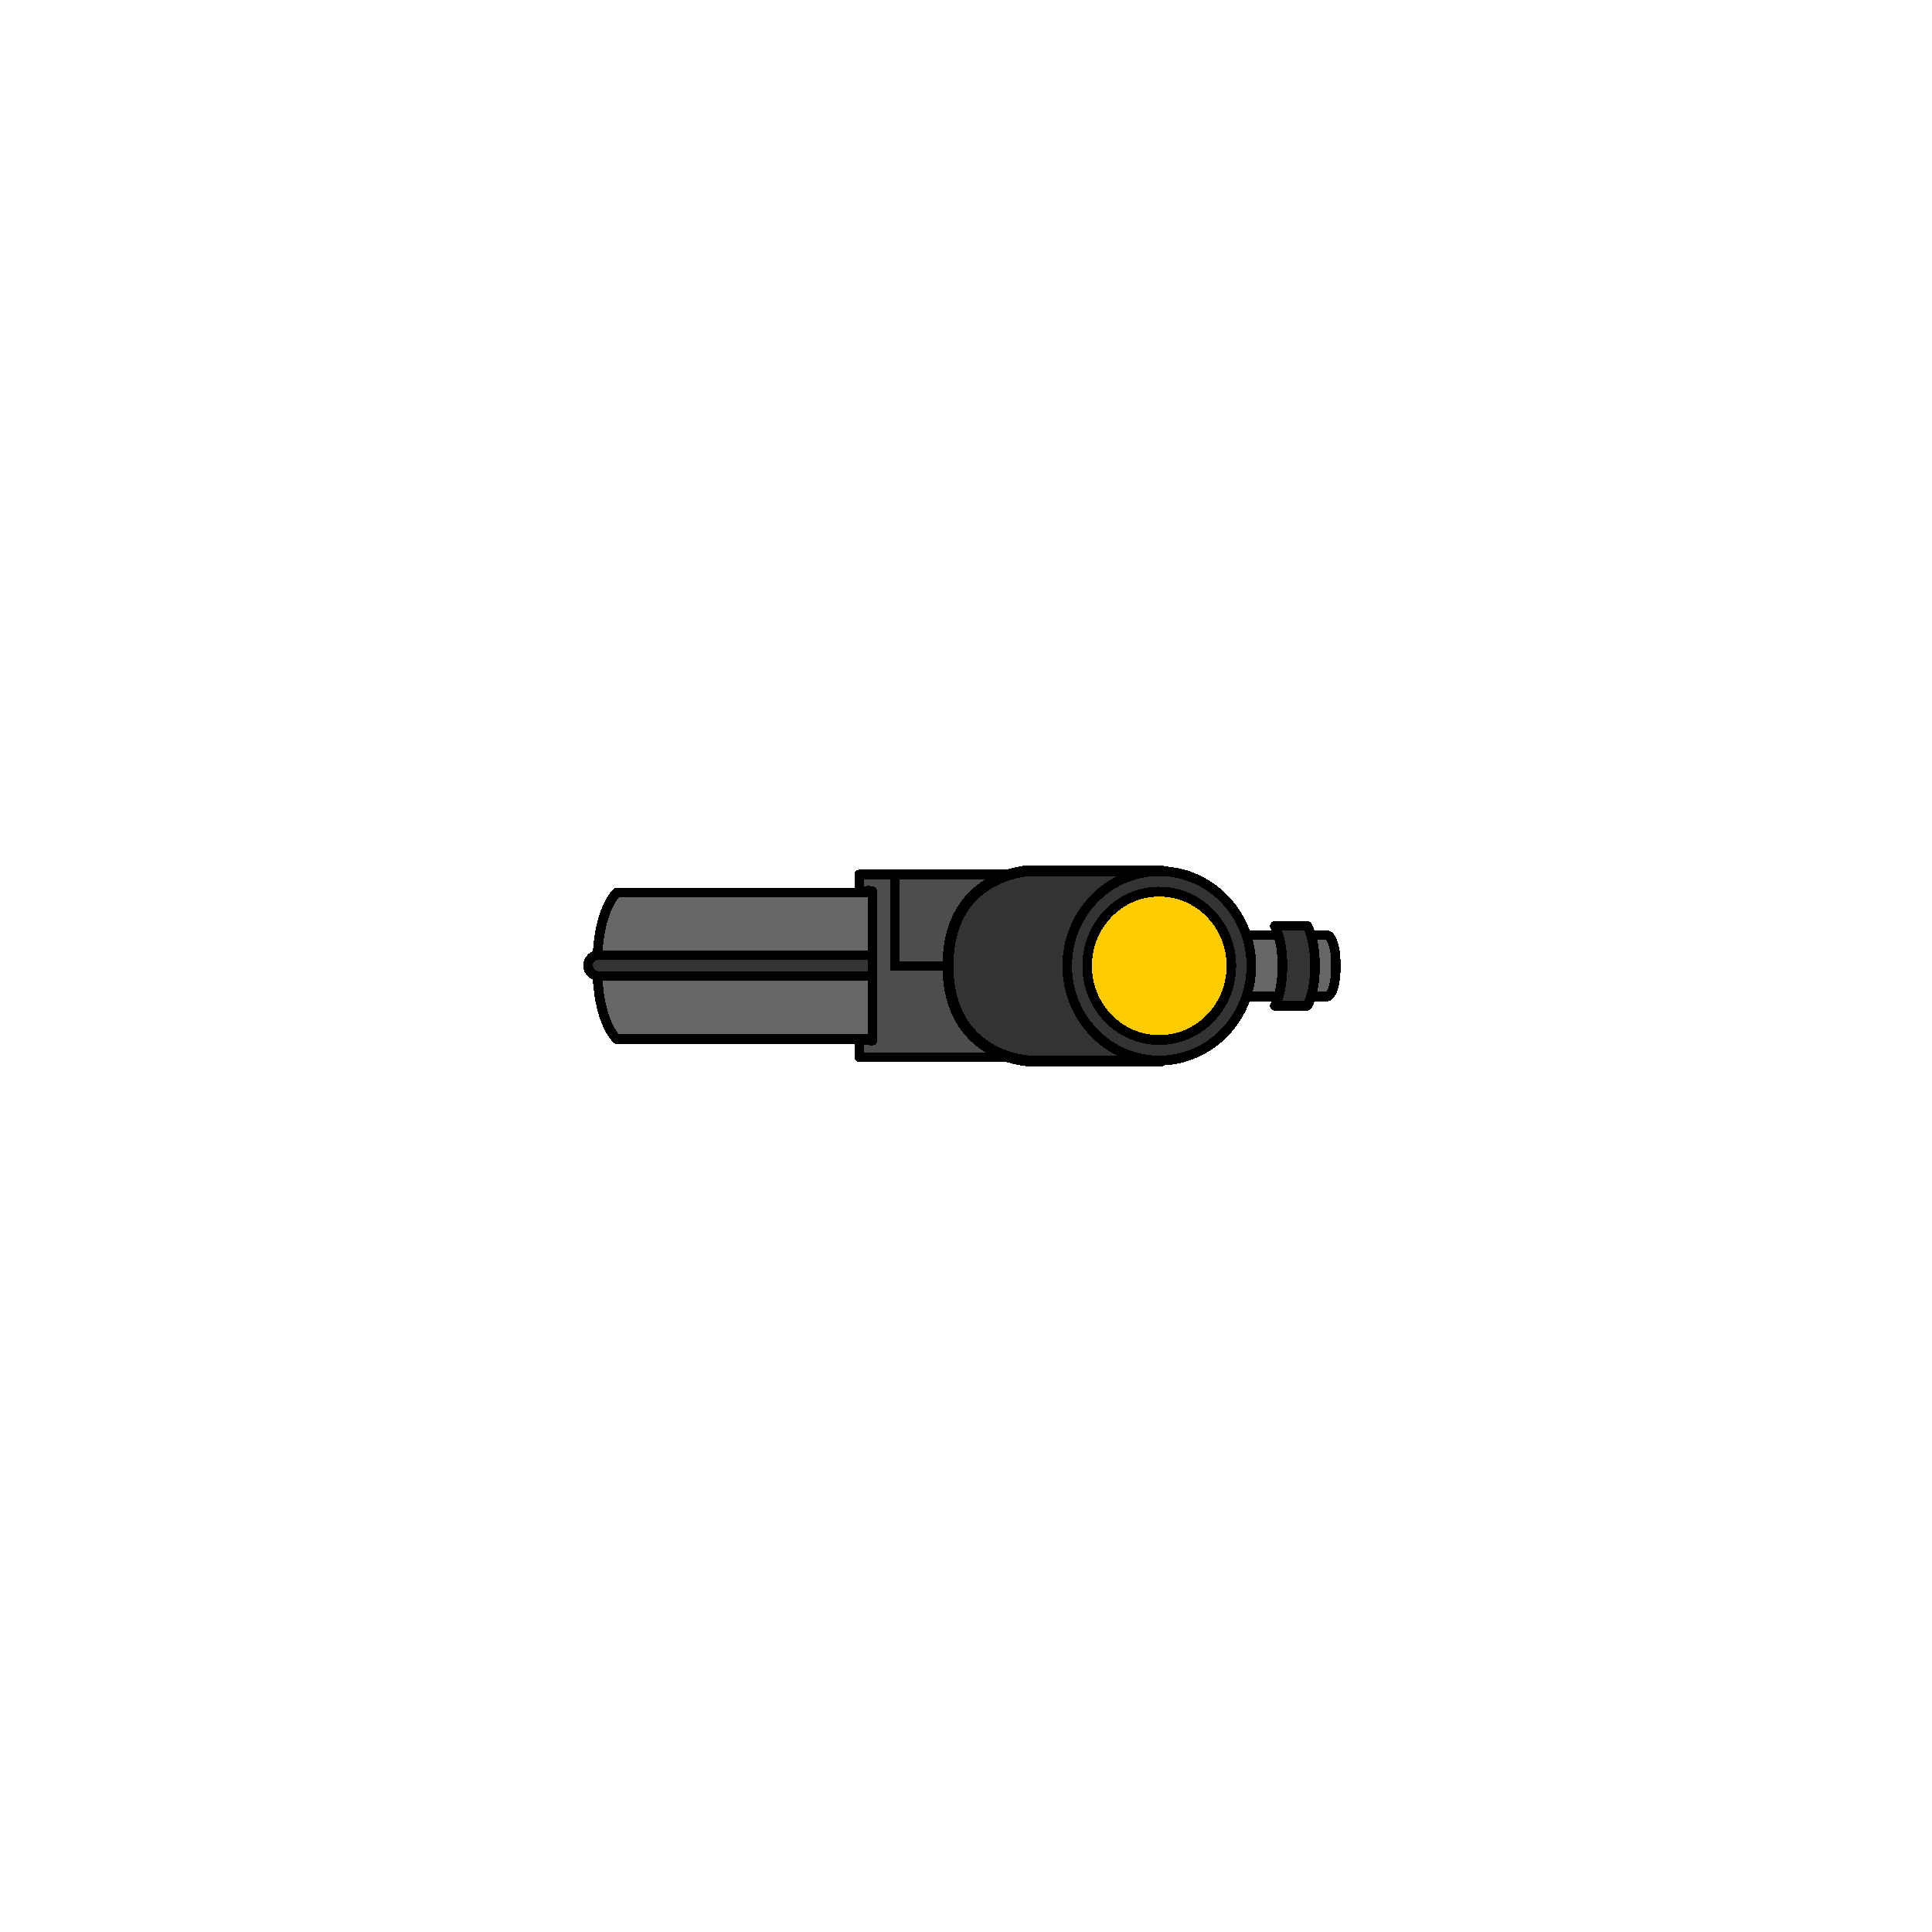
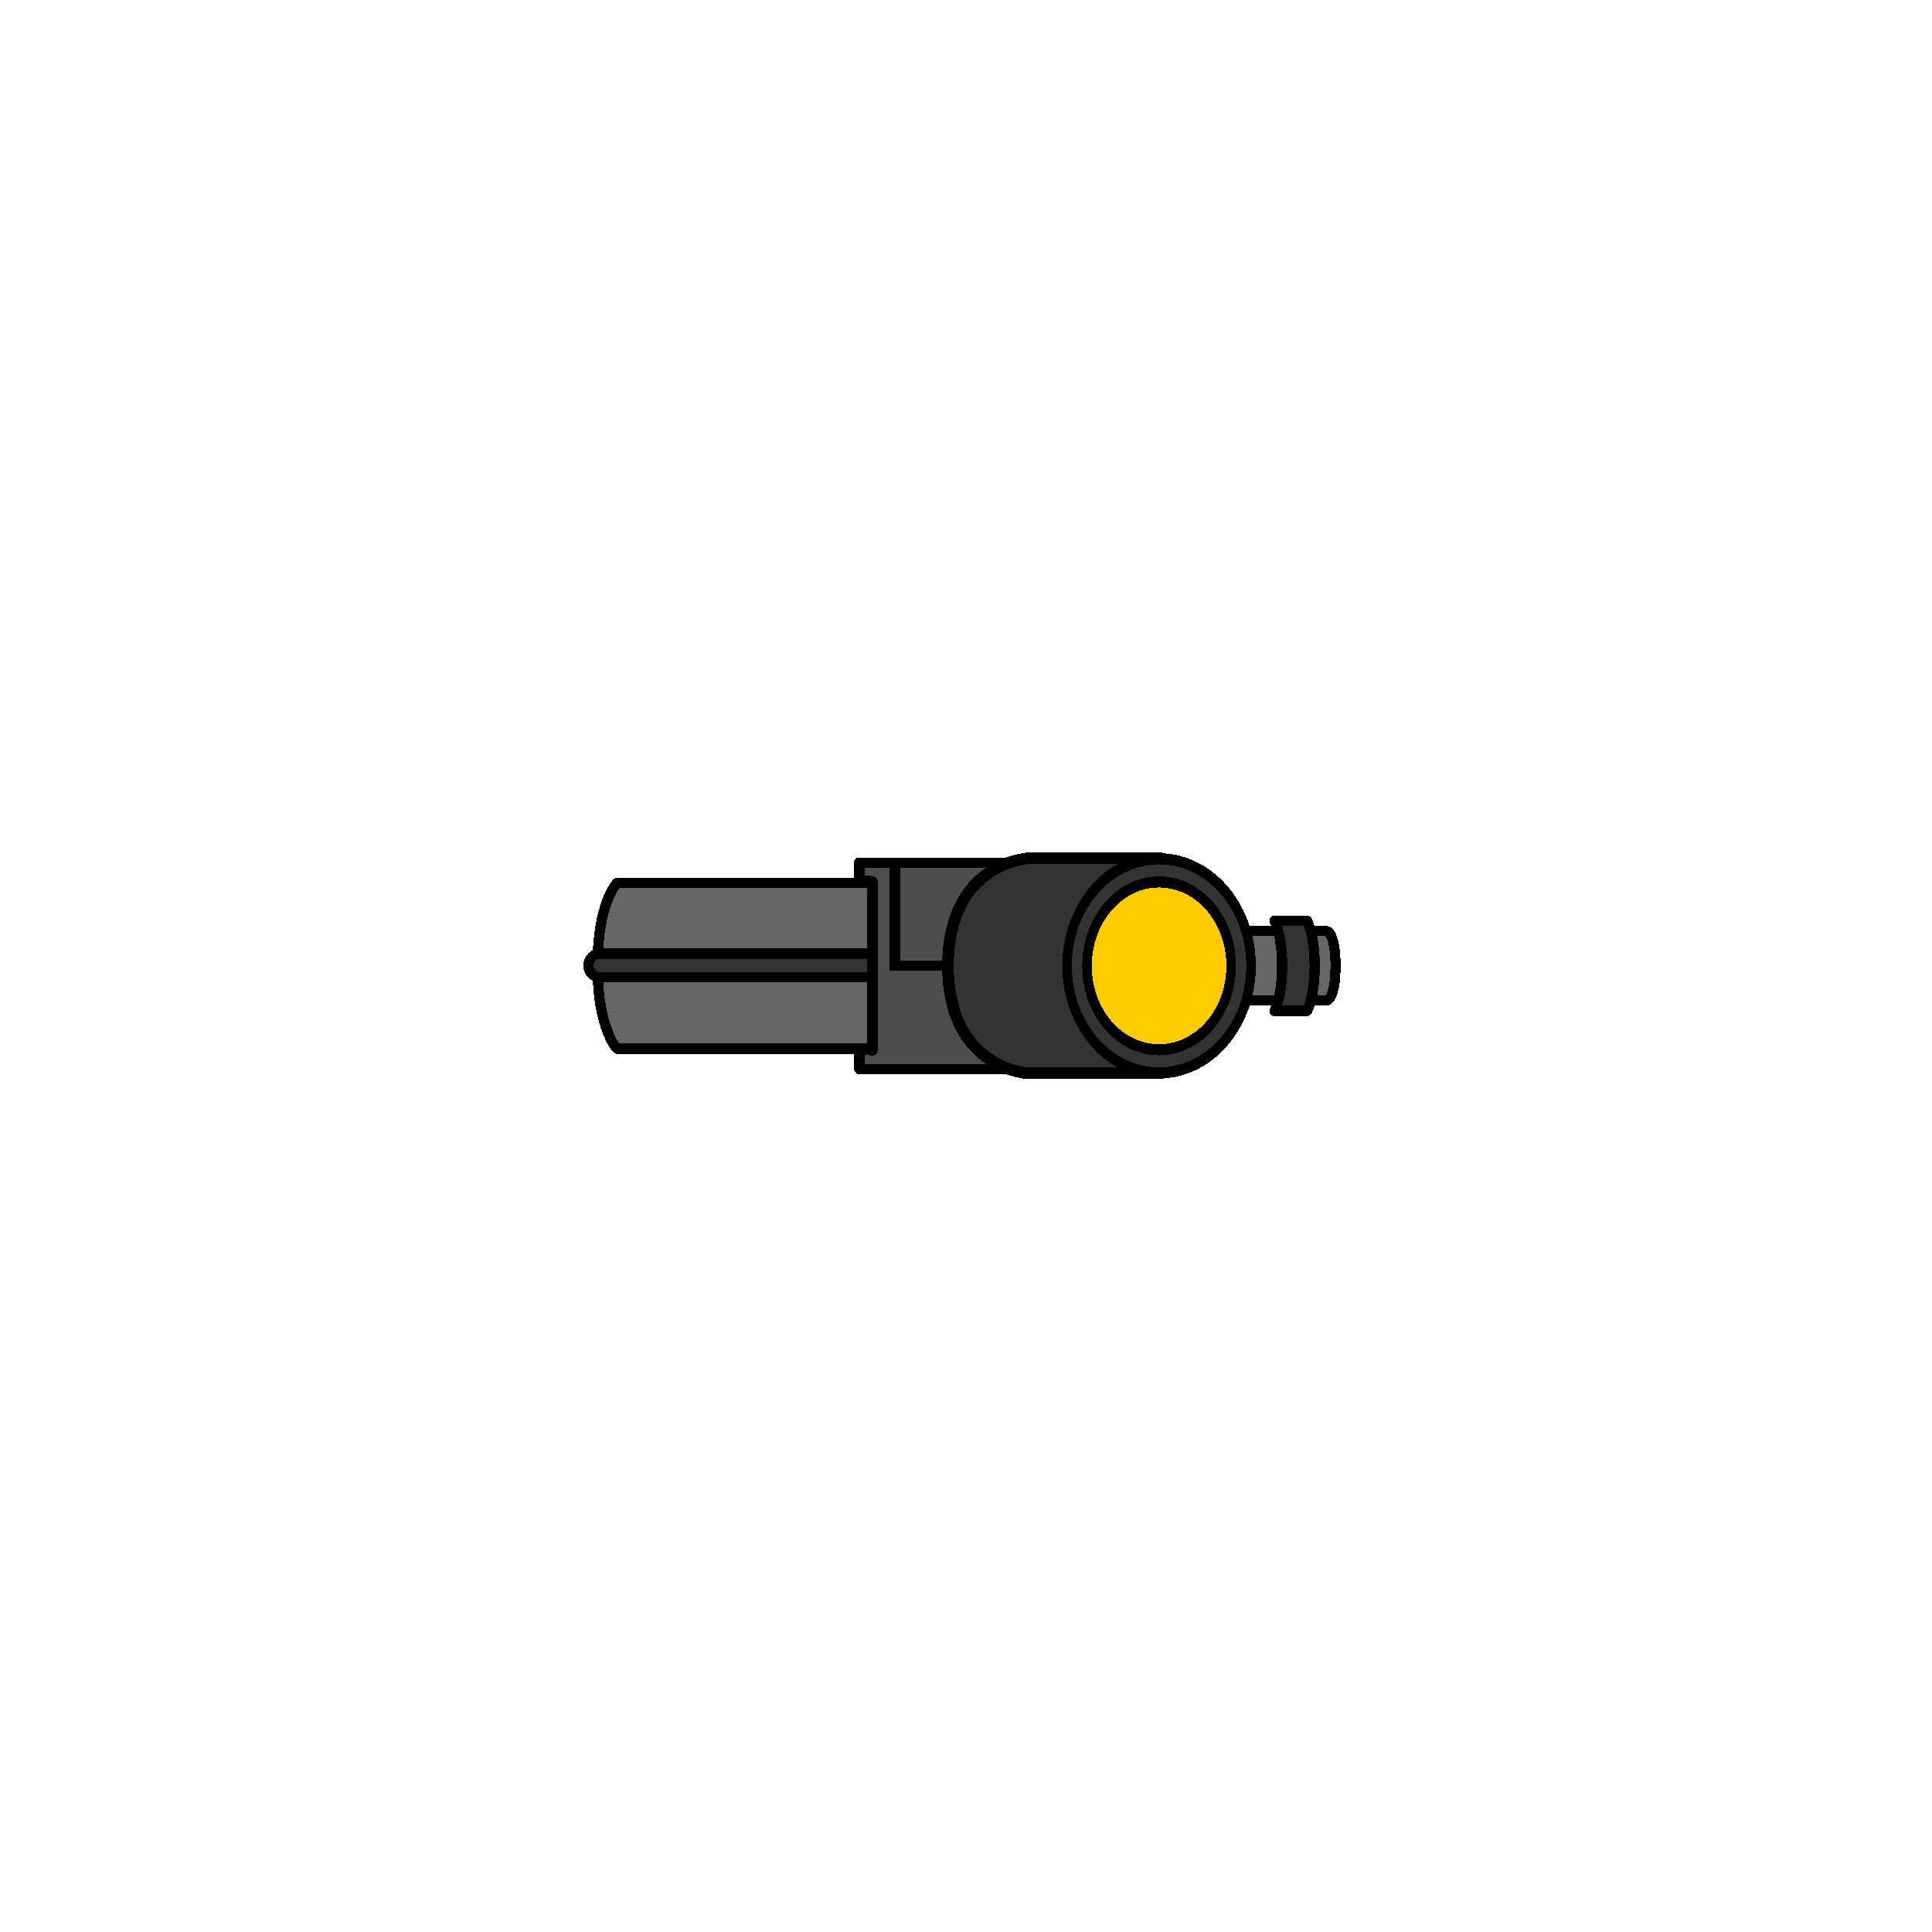
<svg xmlns="http://www.w3.org/2000/svg" xmlns:xlink="http://www.w3.org/1999/xlink" width="1280" height="1280" viewBox="0 0 338.667 338.667" version="1.1" id="svg5" shape-rendering="crispEdges">
  <defs id="defs2">
    <linearGradient id="linearGradient133751">
      <stop style="stop-color:#f2f2f2;stop-opacity:1" offset="0" id="stop133747" />
      <stop style="stop-color:#f2f2f2;stop-opacity:1" offset="0.767" id="stop246521" />
      <stop style="stop-color:#b3b3b3;stop-opacity:1" offset="1" id="stop133749" />
    </linearGradient>
    <radialGradient xlink:href="#linearGradient133751" id="radialGradient246293" gradientUnits="userSpaceOnUse" gradientTransform="matrix(-1.055293,0,5.3720846e-6,-1.454868,418.5025,484.0516)" cx="208.536" cy="214.829" fx="208.536" fy="214.829" r="54.159" />
  </defs>
  <g id="layer2" style="display:none">
    <ellipse style="mix-blend-mode:luminosity;fill:url(#radialGradient246293);fill-opacity:1;stroke:#000000;stroke-width:9.811;stroke-miterlimit:4;stroke-dasharray:none;stroke-opacity:1" id="path584" cx="169.333" cy="169.333" rx="49.254" ry="63.578" />
    <path style="display:inline;fill:none;stroke:#000000;stroke-width:3.969;stroke-linecap:round;stroke-linejoin:miter;stroke-miterlimit:4;stroke-dasharray:none;stroke-opacity:1" d="m 195.815,136.962 c 8.026,21.435 7.849,43.27 0,65.481" id="path1875" />
    <path style="display:inline;fill:none;stroke:#000000;stroke-width:3.619;stroke-linecap:round;stroke-linejoin:miter;stroke-miterlimit:4;stroke-dasharray:none;stroke-opacity:1" d="m 178.259,169.307 c 13.675,0 26.958,0 41.065,0" id="path2880" />
  </g>
  <g id="layer3" style="display:inline">
-     <path id="rect2432" style="display:inline;fill:#666666;stroke:#000000;stroke-width:1.673;stroke-linecap:round;stroke-linejoin:round" d="m 106.567,163.931 h 126.16 c 0,0 1.441,0.405 1.441,5.376 0,4.971 -1.441,5.376 -1.441,5.376 H 106.567 c 0,0 -1.858,-0.604 -1.858,-5.376 0,-4.771 1.858,-5.376 1.858,-5.376 z" />
-     <path id="rect1020" style="display:inline;fill:#666666;stroke:#000000;stroke-width:1.697;stroke-linecap:round;stroke-linejoin:round;stroke-miterlimit:4;stroke-dasharray:none" d="m 108.118,156.473 h 101.455 c 0,0 6.929,2.074 6.929,4.553 0,4.25 -4.258,4.458 -4.258,8.281 0,3.824 4.258,3.57 4.258,8.608 0,2.008 -6.929,4.226 -6.929,4.226 H 108.118 c 0,0 -3.423,-2.959 -3.423,-12.834 0,-9.875 3.423,-12.834 3.423,-12.834 z" />
-     <rect style="display:inline;fill:#333333;stroke:#000000;stroke-width:1.697;stroke-linecap:round;stroke-linejoin:round;stroke-miterlimit:4;stroke-dasharray:none;stroke-opacity:1" id="rect5888" width="94.711" height="3.675" x="103.085" y="167.407" ry="1.837" />
-     <path id="rect6155" style="display:inline;fill:#4d4d4d;stroke:#000000;stroke-width:1.697;stroke-linecap:round;stroke-linejoin:round" d="m 150.613,153.301 h 44.706 c 1.172,0 2.115,2.867 2.115,3.885 v 24.282 c 0,1.019 -0.943,3.842 -2.115,3.842 h -44.706 c 0,-4.288 -0.059,-2.939 2.314,-2.911 v -26.172 c -2.502,-0.583 -2.314,2.065 -2.314,-2.926 z" />
-     <path style="display:inline;fill:none;stroke:#000000;stroke-width:1.697;stroke-linecap:butt;stroke-linejoin:miter;stroke-miterlimit:4;stroke-dasharray:none;stroke-opacity:1" d="m 156.882,153.276 c 0,16.03 0,16.03 0,16.03 l 22.788,0.001" id="path6727" />
-     <path id="rect5470" style="fill:#333333;stroke:#000000;stroke-width:1.925;stroke-linecap:round;stroke-linejoin:round;stroke-miterlimit:4;stroke-dasharray:none" d="m 180.226,152.653 c 0,0 -14.051,0.649 -14.051,16.654 0,16.006 14.051,16.654 14.051,16.654 h 23.329 v -33.309 z" />
-     <g id="g5322" transform="matrix(0.9688984,0,0,0.9965418,-3.802176,-14.80423)">
+     <path id="rect2432" style="display:inline;fill:#666666;stroke:#000000;stroke-width:1.779;stroke-linecap:round;stroke-linejoin:round" d="m 106.62,163.227 h 126.05 c 0,0 1.439,0.458 1.439,6.08 0,5.622 -1.439,6.08 -1.439,6.08 H 106.62 c 0,0 -1.856,-0.684 -1.856,-6.08 0,-5.396 1.856,-6.08 1.856,-6.08 z" />
+     <path id="rect1020" style="display:inline;fill:#666666;stroke:#000000;stroke-width:1.804;stroke-linecap:round;stroke-linejoin:round;stroke-miterlimit:4;stroke-dasharray:none" d="m 108.17,154.793 h 101.367 c 0,0 6.923,2.346 6.923,5.149 0,4.806 -4.254,5.041 -4.254,9.366 0,4.324 4.254,4.037 4.254,9.735 0,2.271 -6.923,4.78 -6.923,4.78 H 108.17 c 0,0 -3.42,-3.346 -3.42,-14.514 0,-11.168 3.42,-14.514 3.42,-14.514 z" />
+     <rect style="display:inline;fill:#333333;stroke:#000000;stroke-width:1.804;stroke-linecap:round;stroke-linejoin:round;stroke-miterlimit:4;stroke-dasharray:none;stroke-opacity:1" id="rect5888" width="94.629" height="4.156" x="103.141" y="167.158" ry="2.078" />
+     <path id="rect6155" style="display:inline;fill:#4d4d4d;stroke:#000000;stroke-width:1.804;stroke-linecap:round;stroke-linejoin:round" d="m 150.628,151.206 h 44.667 c 1.171,0 2.113,3.242 2.113,4.394 v 27.461 c 0,1.152 -0.943,4.345 -2.113,4.345 h -44.667 c 0,-4.85 -0.059,-3.324 2.312,-3.292 v -29.598 c -2.5,-0.659 -2.312,2.335 -2.312,-3.31 z" />
+     <path style="display:inline;fill:none;stroke:#000000;stroke-width:1.804;stroke-linecap:butt;stroke-linejoin:miter;stroke-miterlimit:4;stroke-dasharray:none;stroke-opacity:1" d="m 156.892,151.177 c 0,18.129 0,18.129 0,18.129 l 22.769,0.001" id="path6727" />
+     <path id="rect5470" style="fill:#333333;stroke:#000000;stroke-width:2.046;stroke-linecap:round;stroke-linejoin:round;stroke-miterlimit:4;stroke-dasharray:none" d="m 180.216,150.472 c 0,0 -14.039,0.734 -14.039,18.835 0,18.101 14.039,18.835 14.039,18.835 h 23.309 v -37.669 z" />
+     <g id="g5322" transform="matrix(0.9680591,0,0,1.127,-3.652835,-38.90635)">
      <path style="display:inline;fill:#333333;stroke:#000000;stroke-width:1.727;stroke-linecap:round;stroke-linejoin:round;stroke-miterlimit:4;stroke-dasharray:none;stroke-opacity:1" id="path6830" d="m 230.308,184.75 a 16.652,16.652 0 0 1 -16.586,16.652 16.652,16.652 0 0 1 -16.718,-16.52 16.652,16.652 0 0 1 16.453,-16.784 16.652,16.652 0 0 1 16.849,16.386" />
      <path style="display:inline;fill:#ffcc00;stroke:#000000;stroke-width:1.727;stroke-linecap:round;stroke-linejoin:round;stroke-miterlimit:4;stroke-dasharray:none;stroke-opacity:1" id="path6830-0" d="m 226.702,184.75 a 13.047,13.047 0 0 1 -12.995,13.047 13.047,13.047 0 0 1 -13.098,-12.943 13.047,13.047 0 0 1 12.891,-13.15 13.047,13.047 0 0 1 13.201,12.838" />
    </g>
-     <path id="rect7506" style="display:inline;fill:#333333;stroke:#000000;stroke-width:1.697;stroke-linecap:round;stroke-linejoin:round" d="m 223.463,162.319 h 5.707 c 0,0 1.34,2.203 1.34,6.988 0,4.785 -1.34,6.988 -1.34,6.988 h -5.707 c 0,0 1.34,-2.226 1.34,-6.988 0,-4.762 -1.34,-6.988 -1.34,-6.988 z" />
+     <path id="rect7506" style="display:inline;fill:#333333;stroke:#000000;stroke-width:1.804;stroke-linecap:round;stroke-linejoin:round" d="m 223.416,161.404 h 5.702 c 0,0 1.339,2.491 1.339,7.903 0,5.412 -1.339,7.903 -1.339,7.903 h -5.702 c 0,0 1.339,-2.517 1.339,-7.903 0,-5.385 -1.339,-7.903 -1.339,-7.903 z" />
  </g>
</svg>
